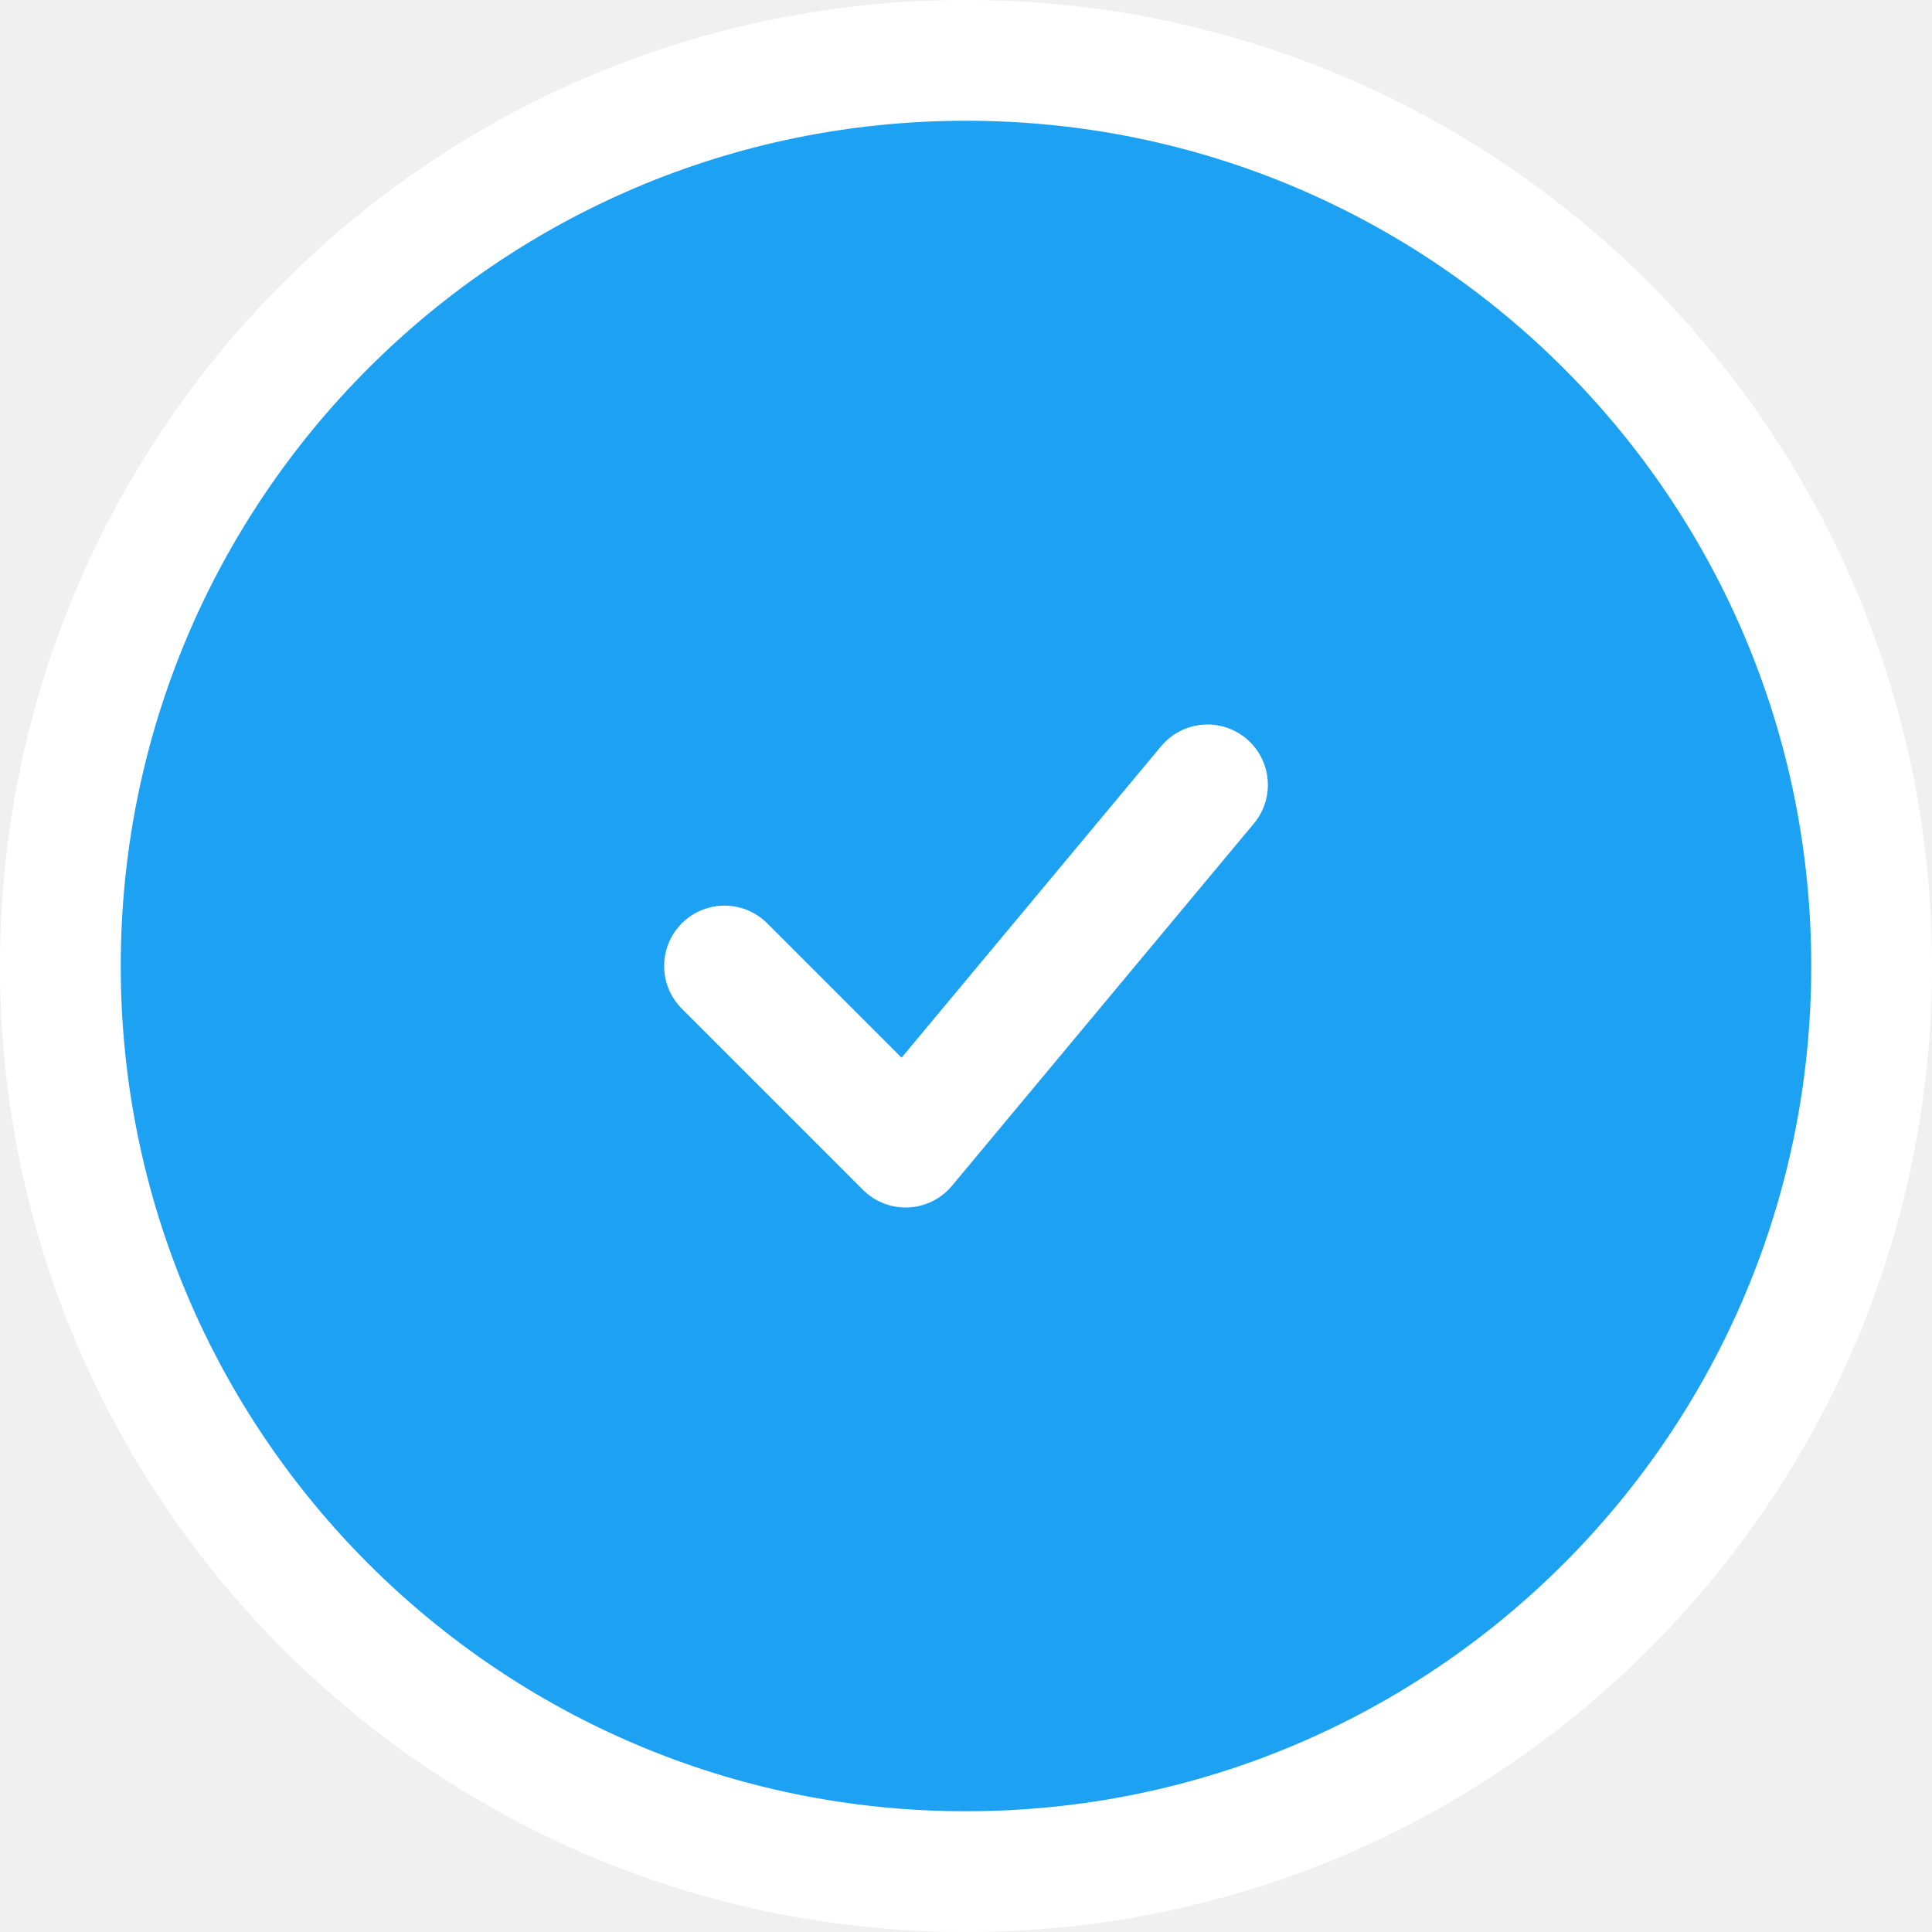
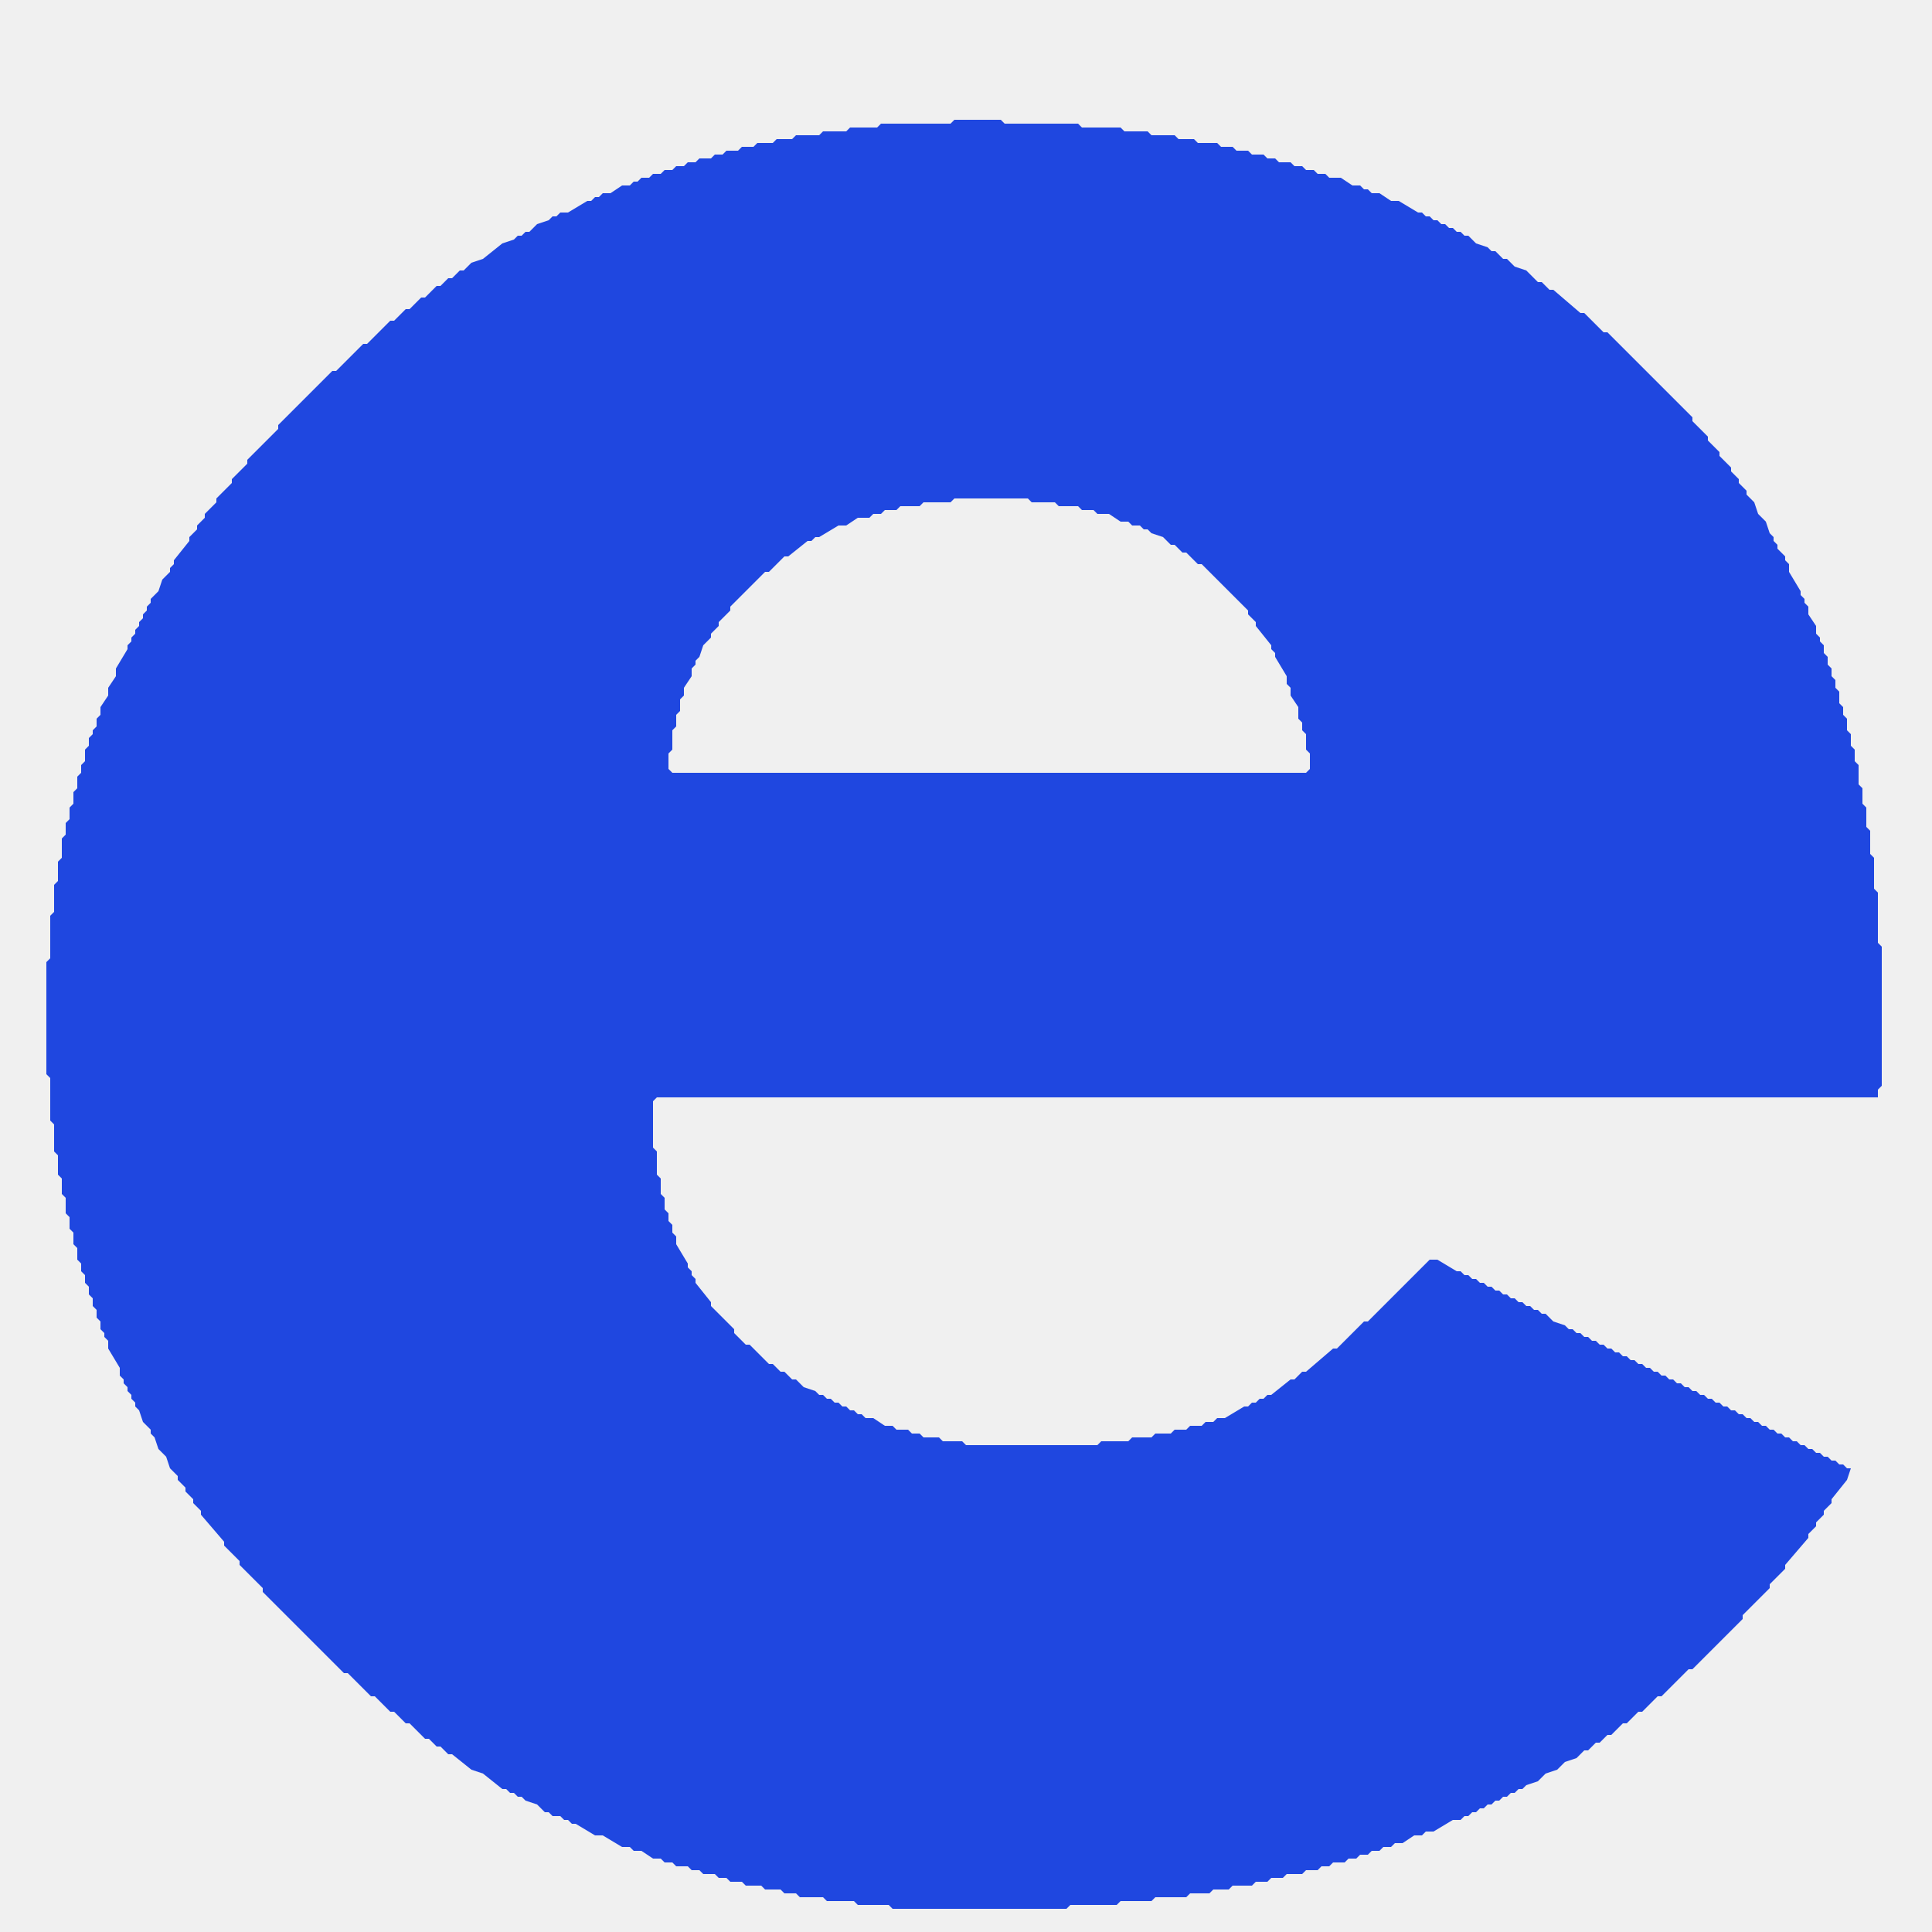
- <svg xmlns="http://www.w3.org/2000/svg" width="64" height="64" viewBox="0 0 64 64">
-   <circle cx="32" cy="32" r="30" fill="#1DA1F2" stroke="#ffffff" stroke-width="4" />
-   <path d="M24 32l6 6 10-12" fill="none" stroke="#ffffff" stroke-width="4" stroke-linecap="round" stroke-linejoin="round" />
+ <svg xmlns="http://www.w3.org/2000/svg" width="500" height="500" viewBox="0 0 500 500">
+   <path d="M 228 32 L 227 33 L 220 33 L 219 34 L 213 34 L 212 35 L 206 35 L 205 36 L 201 36 L 200 37 L 196 37 L 195 38 L 192 38 L 191 39 L 188 39 L 187 40 L 185 40 L 184 41 L 181 41 L 180 42 L 178 42 L 177 43 L 175 43 L 174 44 L 172 44 L 171 45 L 169 45 L 168 46 L 166 46 L 165 47 L 164 47 L 163 48 L 161 48 L 158 50 L 156 50 L 155 51 L 154 51 L 153 52 L 152 52 L 147 55 L 145 55 L 144 56 L 143 56 L 142 57 L 139 58 L 137 60 L 136 60 L 135 61 L 134 61 L 133 62 L 130 63 L 125 67 L 122 68 L 120 70 L 119 70 L 117 72 L 116 72 L 114 74 L 113 74 L 110 77 L 109 77 L 106 80 L 105 80 L 102 83 L 101 83 L 95 89 L 94 89 L 87 96 L 86 96 L 72 110 L 72 111 L 64 119 L 64 120 L 60 124 L 60 125 L 56 129 L 56 130 L 53 133 L 53 134 L 51 136 L 51 137 L 49 139 L 49 140 L 45 145 L 45 146 L 44 147 L 44 148 L 42 150 L 41 153 L 39 155 L 39 156 L 38 157 L 38 158 L 37 159 L 37 160 L 36 161 L 36 162 L 35 163 L 35 164 L 34 165 L 34 166 L 33 167 L 33 168 L 30 173 L 30 175 L 28 178 L 28 180 L 26 183 L 26 185 L 25 186 L 25 188 L 24 189 L 24 190 L 23 191 L 23 193 L 22 194 L 22 197 L 21 198 L 21 200 L 20 201 L 20 204 L 19 205 L 19 208 L 18 209 L 18 212 L 17 213 L 17 216 L 16 217 L 16 222 L 15 223 L 15 228 L 14 229 L 14 236 L 13 237 L 13 248 L 12 249 L 12 278 L 13 279 L 13 290 L 14 291 L 14 298 L 15 299 L 15 304 L 16 305 L 16 309 L 17 310 L 17 314 L 18 315 L 18 318 L 19 319 L 19 322 L 20 323 L 20 326 L 21 327 L 21 329 L 22 330 L 22 332 L 23 333 L 23 335 L 24 336 L 24 338 L 25 339 L 25 341 L 26 342 L 26 344 L 27 345 L 27 346 L 28 347 L 28 349 L 31 354 L 31 356 L 32 357 L 32 358 L 33 359 L 33 360 L 34 361 L 34 362 L 35 363 L 35 364 L 36 365 L 37 368 L 39 370 L 39 371 L 40 372 L 41 375 L 43 377 L 44 380 L 46 382 L 46 383 L 48 385 L 48 386 L 50 388 L 50 389 L 52 391 L 52 392 L 58 399 L 58 400 L 62 404 L 62 405 L 68 411 L 68 412 L 89 433 L 90 433 L 96 439 L 97 439 L 101 443 L 102 443 L 105 446 L 106 446 L 110 450 L 111 450 L 113 452 L 114 452 L 116 454 L 117 454 L 122 458 L 125 459 L 130 463 L 131 463 L 132 464 L 133 464 L 134 465 L 135 465 L 136 466 L 139 467 L 141 469 L 142 469 L 143 470 L 145 470 L 146 471 L 147 471 L 148 472 L 149 472 L 154 475 L 156 475 L 161 478 L 163 478 L 164 479 L 166 479 L 169 481 L 171 481 L 172 482 L 174 482 L 175 483 L 178 483 L 179 484 L 181 484 L 182 485 L 185 485 L 186 486 L 188 486 L 189 487 L 192 487 L 193 488 L 197 488 L 198 489 L 202 489 L 203 490 L 206 490 L 207 491 L 213 491 L 214 492 L 221 492 L 222 493 L 230 493 L 231 494 L 276 494 L 277 493 L 289 493 L 290 492 L 298 492 L 299 491 L 307 491 L 308 490 L 313 490 L 314 489 L 318 489 L 319 488 L 324 488 L 325 487 L 328 487 L 329 486 L 332 486 L 333 485 L 337 485 L 338 484 L 341 484 L 342 483 L 344 483 L 345 482 L 348 482 L 349 481 L 351 481 L 352 480 L 354 480 L 355 479 L 357 479 L 358 478 L 360 478 L 361 477 L 363 477 L 366 475 L 368 475 L 369 474 L 371 474 L 376 471 L 378 471 L 379 470 L 380 470 L 381 469 L 382 469 L 383 468 L 384 468 L 385 467 L 386 467 L 387 466 L 388 466 L 389 465 L 390 465 L 391 464 L 392 464 L 393 463 L 394 463 L 395 462 L 398 461 L 400 459 L 403 458 L 405 456 L 408 455 L 410 453 L 411 453 L 413 451 L 414 451 L 416 449 L 417 449 L 420 446 L 421 446 L 424 443 L 425 443 L 429 439 L 430 439 L 437 432 L 438 432 L 451 419 L 451 418 L 458 411 L 458 410 L 462 406 L 462 405 L 468 398 L 468 397 L 470 395 L 470 394 L 472 392 L 472 391 L 474 389 L 474 388 L 478 383 L 479 380 L 478 380 L 477 379 L 476 379 L 475 378 L 474 378 L 473 377 L 472 377 L 471 376 L 470 376 L 469 375 L 468 375 L 467 374 L 466 374 L 465 373 L 464 373 L 463 372 L 462 372 L 461 371 L 460 371 L 459 370 L 458 370 L 457 369 L 456 369 L 455 368 L 454 368 L 453 367 L 452 367 L 451 366 L 450 366 L 449 365 L 448 365 L 447 364 L 446 364 L 445 363 L 444 363 L 443 362 L 442 362 L 441 361 L 440 361 L 439 360 L 438 360 L 437 359 L 436 359 L 435 358 L 434 358 L 433 357 L 432 357 L 431 356 L 430 356 L 429 355 L 428 355 L 427 354 L 426 354 L 425 353 L 424 353 L 423 352 L 422 352 L 421 351 L 420 351 L 419 350 L 418 350 L 417 349 L 416 349 L 415 348 L 414 348 L 413 347 L 412 347 L 411 346 L 410 346 L 409 345 L 408 345 L 407 344 L 406 344 L 405 343 L 402 342 L 400 340 L 399 340 L 398 339 L 397 339 L 396 338 L 395 338 L 394 337 L 393 337 L 392 336 L 391 336 L 390 335 L 389 335 L 388 334 L 387 334 L 386 333 L 385 333 L 384 332 L 383 332 L 382 331 L 381 331 L 380 330 L 379 330 L 378 329 L 377 329 L 372 326 L 370 326 L 354 342 L 353 342 L 346 349 L 345 349 L 338 355 L 337 355 L 335 357 L 334 357 L 329 361 L 328 361 L 327 362 L 326 362 L 325 363 L 324 363 L 323 364 L 322 364 L 317 367 L 315 367 L 314 368 L 312 368 L 311 369 L 308 369 L 307 370 L 304 370 L 303 371 L 299 371 L 298 372 L 293 372 L 292 373 L 285 373 L 284 374 L 250 374 L 249 373 L 244 373 L 243 372 L 239 372 L 238 371 L 236 371 L 235 370 L 232 370 L 231 369 L 229 369 L 226 367 L 224 367 L 223 366 L 222 366 L 221 365 L 220 365 L 219 364 L 218 364 L 217 363 L 216 363 L 215 362 L 214 362 L 213 361 L 212 361 L 211 360 L 208 359 L 206 357 L 205 357 L 203 355 L 202 355 L 200 353 L 199 353 L 194 348 L 193 348 L 190 345 L 190 344 L 184 338 L 184 337 L 180 332 L 180 331 L 179 330 L 179 329 L 178 328 L 178 327 L 175 322 L 175 320 L 174 319 L 174 317 L 173 316 L 173 314 L 172 313 L 172 310 L 171 309 L 171 305 L 170 304 L 170 298 L 169 297 L 169 285 L 170 284 L 486 284 L 486 282 L 487 281 L 487 245 L 486 244 L 486 231 L 485 230 L 485 222 L 484 221 L 484 215 L 483 214 L 483 209 L 482 208 L 482 204 L 481 203 L 481 198 L 480 197 L 480 194 L 479 193 L 479 190 L 478 189 L 478 186 L 477 185 L 477 183 L 476 182 L 476 179 L 475 178 L 475 176 L 474 175 L 474 173 L 473 172 L 473 170 L 472 169 L 472 167 L 471 166 L 471 165 L 470 164 L 470 162 L 468 159 L 468 157 L 467 156 L 467 155 L 466 154 L 466 153 L 463 148 L 463 146 L 462 145 L 462 144 L 460 142 L 460 141 L 459 140 L 459 139 L 458 138 L 457 135 L 455 133 L 454 130 L 452 128 L 452 127 L 450 125 L 450 124 L 448 122 L 448 121 L 445 118 L 445 117 L 442 114 L 442 113 L 438 109 L 438 108 L 416 86 L 415 86 L 410 81 L 409 81 L 402 75 L 401 75 L 399 73 L 398 73 L 395 70 L 392 69 L 390 67 L 389 67 L 387 65 L 386 65 L 385 64 L 382 63 L 380 61 L 379 61 L 378 60 L 377 60 L 376 59 L 375 59 L 374 58 L 373 58 L 372 57 L 371 57 L 370 56 L 369 56 L 368 55 L 367 55 L 362 52 L 360 52 L 357 50 L 355 50 L 354 49 L 353 49 L 352 48 L 350 48 L 347 46 L 344 46 L 343 45 L 341 45 L 340 44 L 338 44 L 337 43 L 335 43 L 334 42 L 331 42 L 330 41 L 328 41 L 327 40 L 324 40 L 323 39 L 320 39 L 319 38 L 316 38 L 315 37 L 310 37 L 309 36 L 305 36 L 304 35 L 298 35 L 297 34 L 291 34 L 290 33 L 280 33 L 279 32 L 260 32 L 259 31 L 247 31 L 246 32 Z M 173 195 L 174 194 L 174 189 L 175 188 L 175 185 L 176 184 L 176 181 L 177 180 L 177 178 L 179 175 L 179 173 L 180 172 L 180 171 L 181 170 L 182 167 L 184 165 L 184 164 L 186 162 L 186 161 L 189 158 L 189 157 L 198 148 L 199 148 L 203 144 L 204 144 L 209 140 L 210 140 L 211 139 L 212 139 L 217 136 L 219 136 L 222 134 L 225 134 L 226 133 L 228 133 L 229 132 L 232 132 L 233 131 L 238 131 L 239 130 L 246 130 L 247 129 L 266 129 L 267 130 L 273 130 L 274 131 L 279 131 L 280 132 L 283 132 L 284 133 L 287 133 L 290 135 L 292 135 L 293 136 L 295 136 L 296 137 L 297 137 L 298 138 L 301 139 L 303 141 L 304 141 L 306 143 L 307 143 L 310 146 L 311 146 L 323 158 L 323 159 L 325 161 L 325 162 L 329 167 L 329 168 L 330 169 L 330 170 L 333 175 L 333 177 L 334 178 L 334 180 L 336 183 L 336 186 L 337 187 L 337 189 L 338 190 L 338 194 L 339 195 L 339 199 L 338 200 L 174 200 L 173 199 Z" fill="#1f47e0" fill-rule="evenodd" />
</svg>
